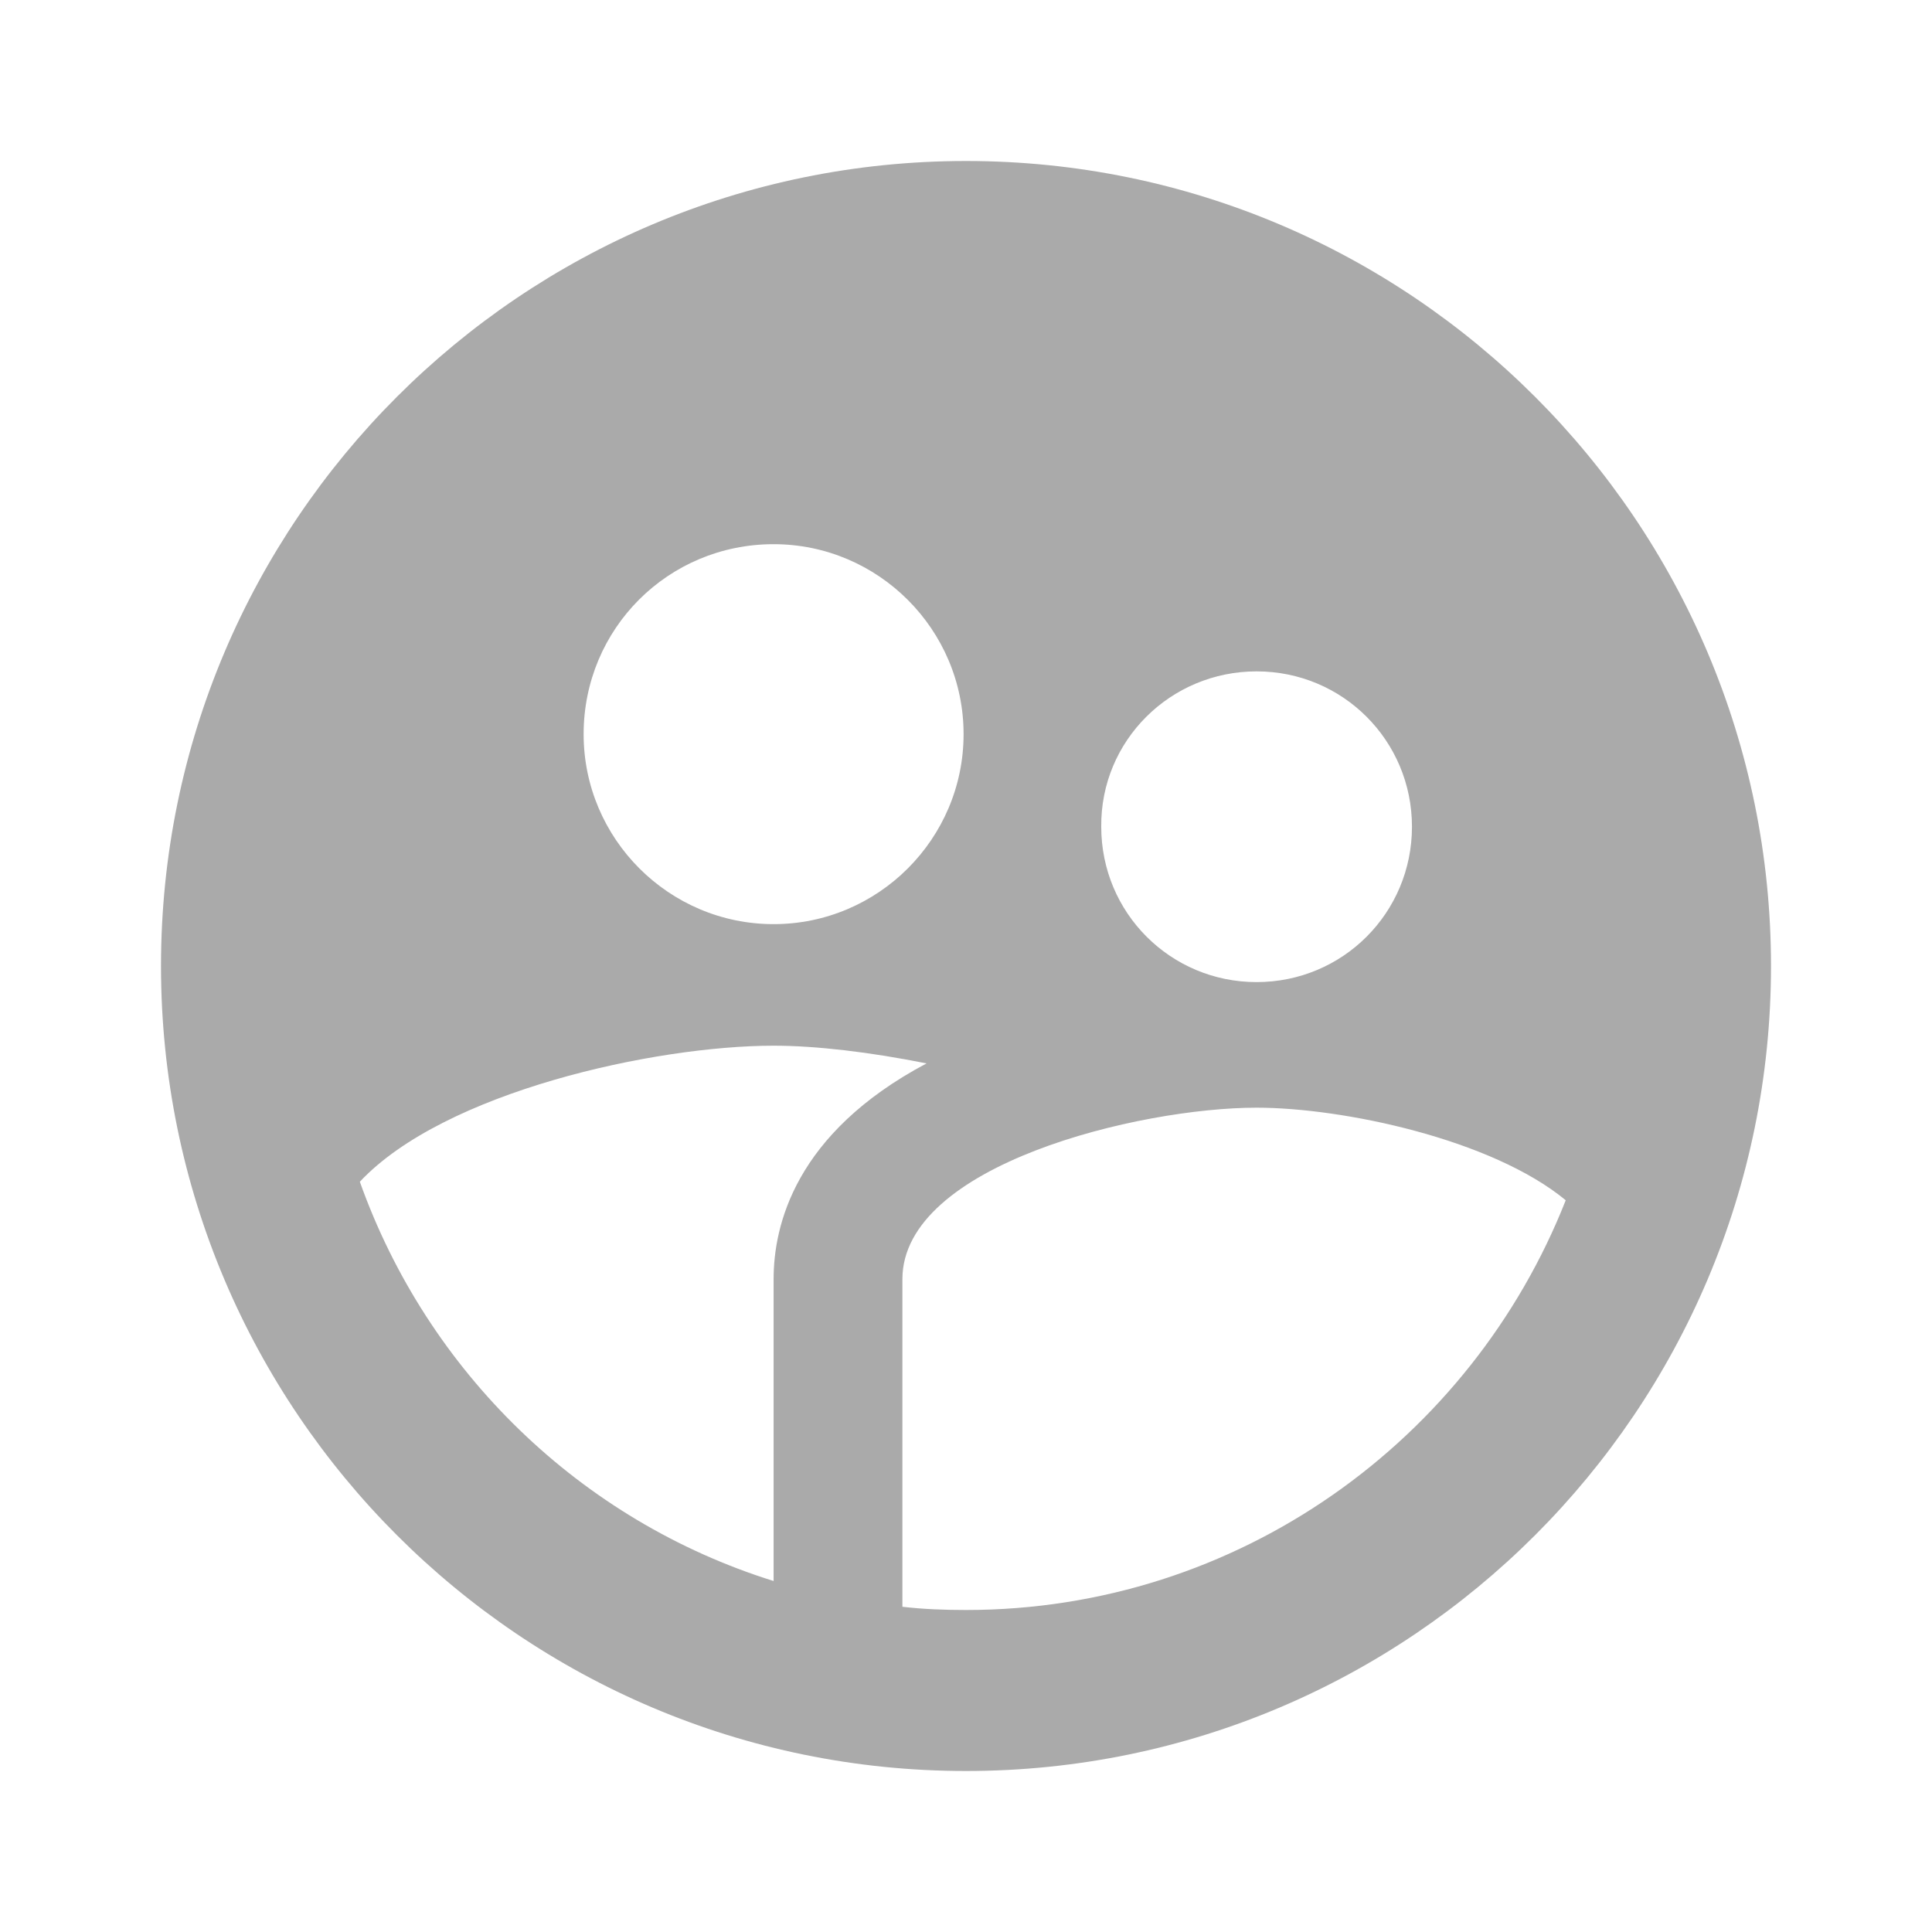
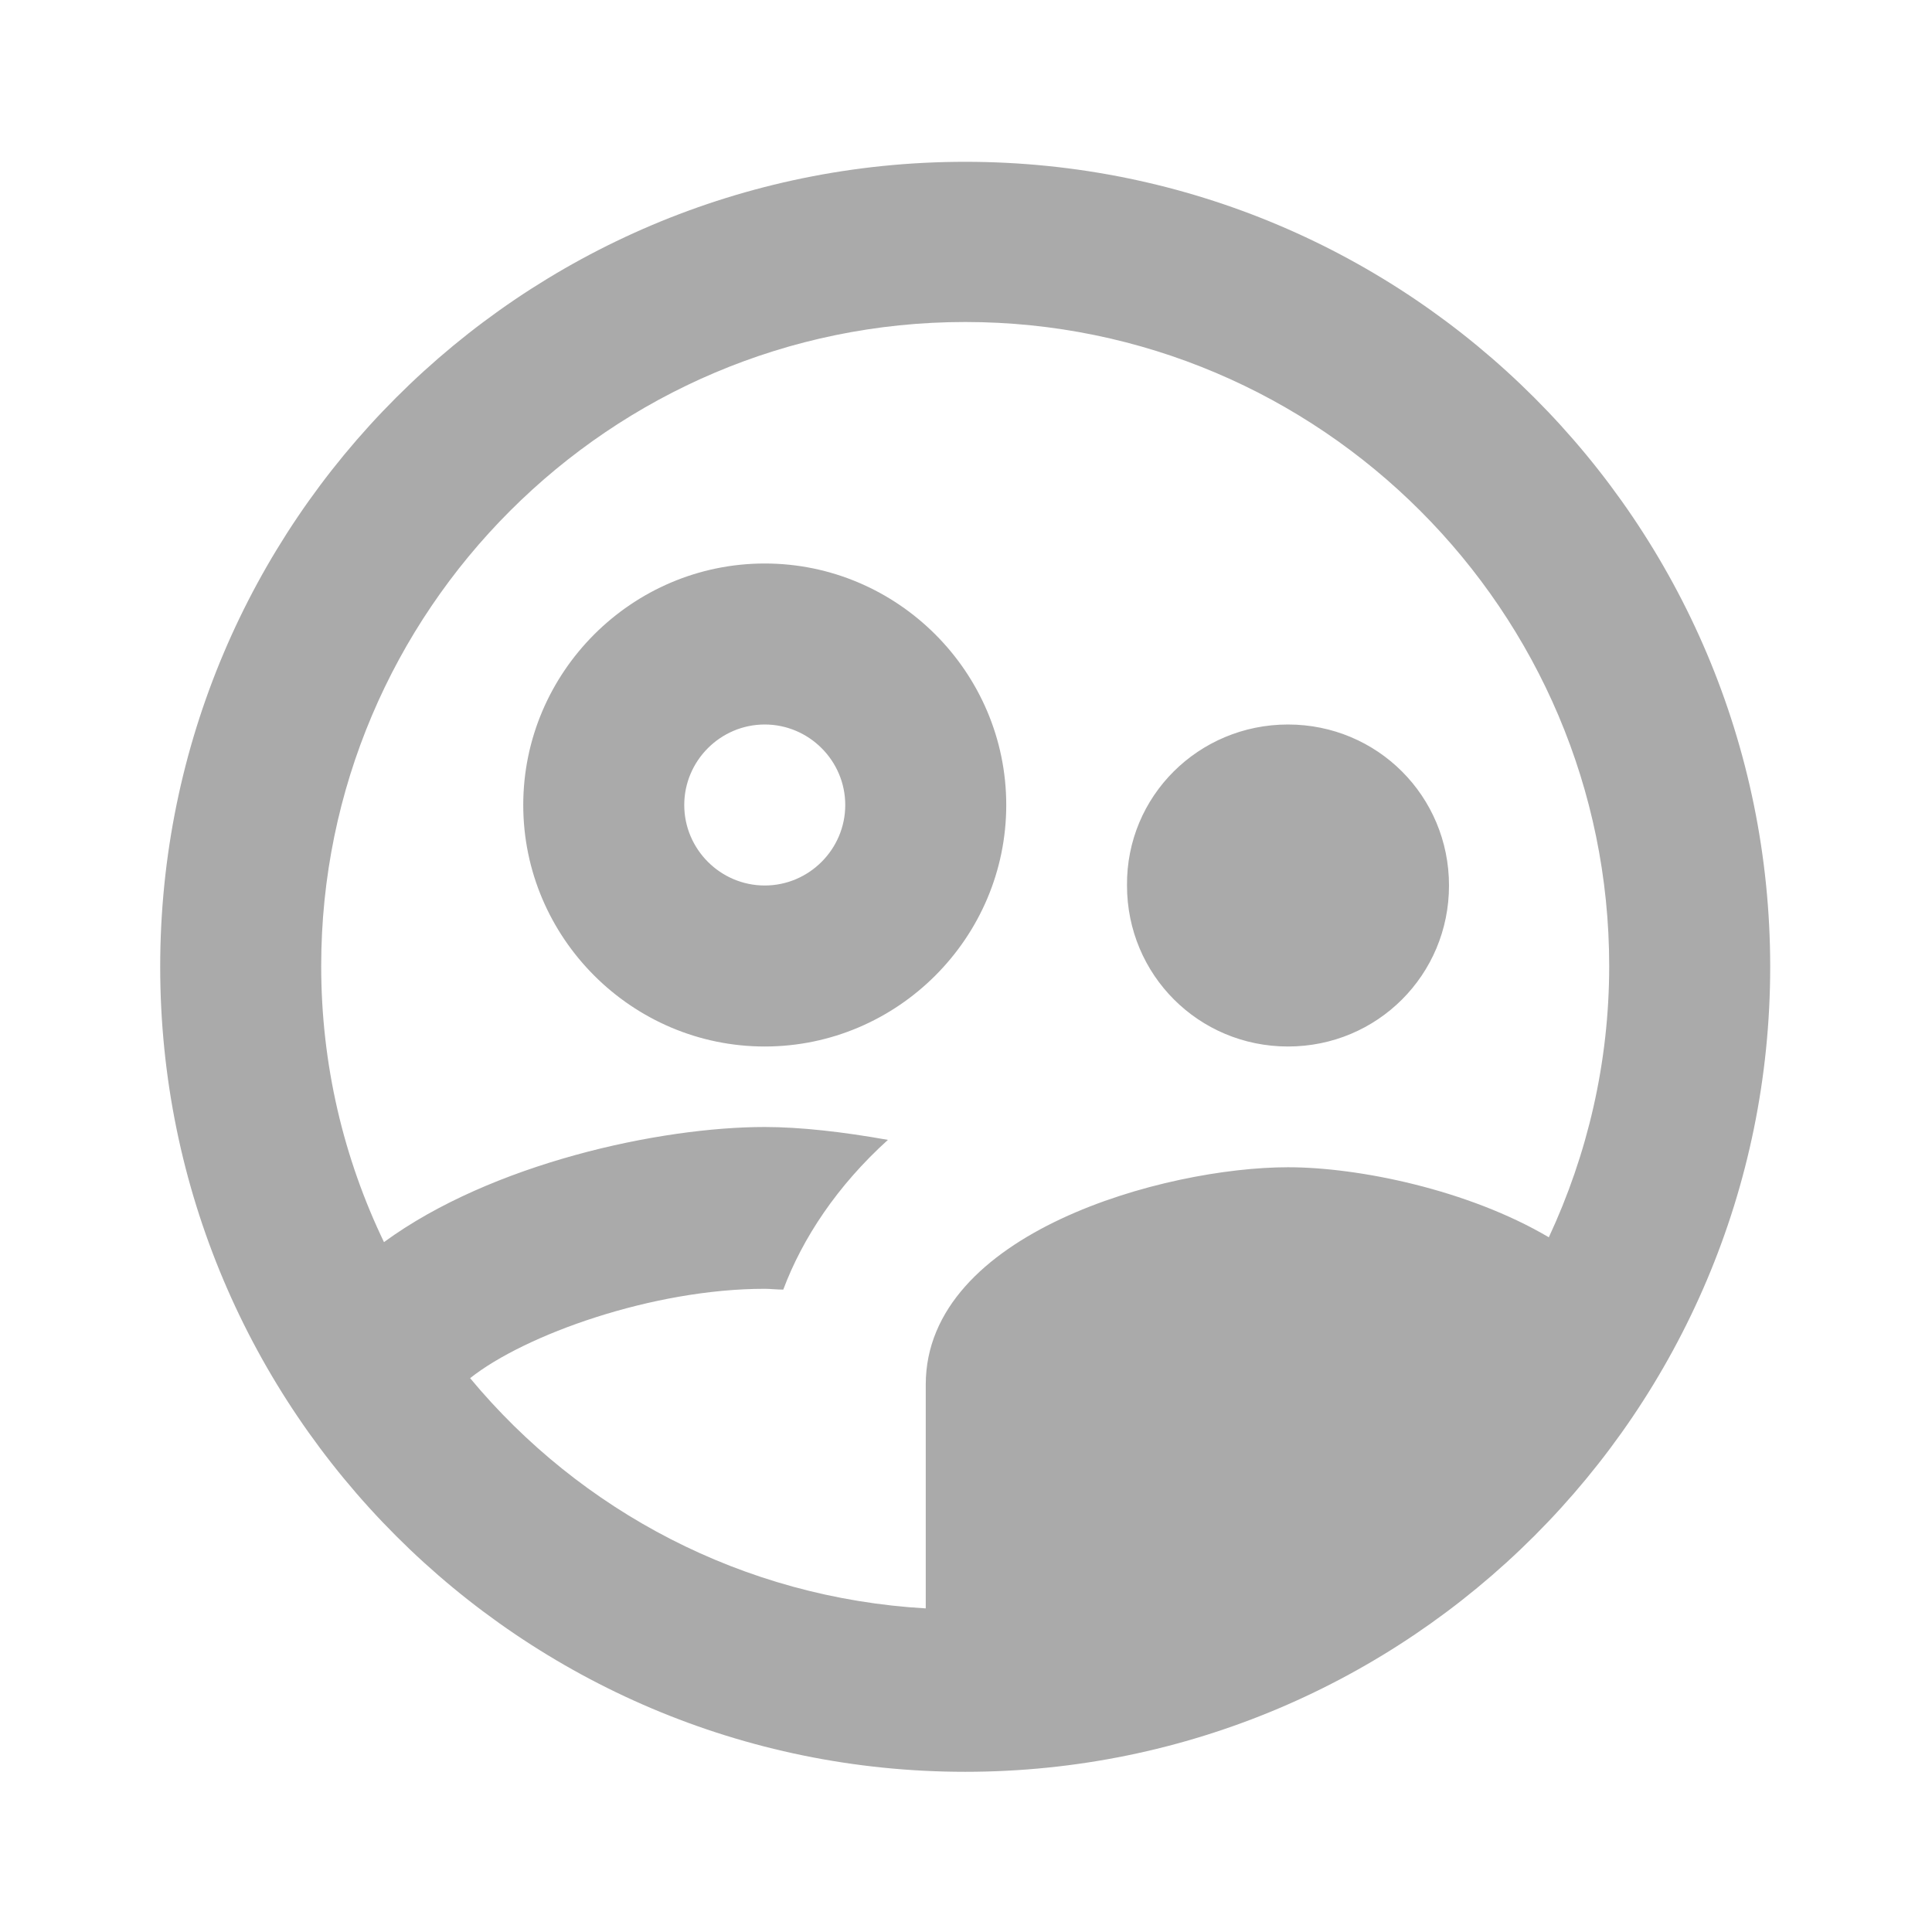
- <svg xmlns="http://www.w3.org/2000/svg" role="img" viewBox="0 0 24 24">
-   <g>
-     <rect fill="none" id="canvas_background" height="26" width="26" y="-1" x="-1" />
-   </g>
-   <g>
-     <path d="M12 2C6.48 2 2 6.48 2 12s4.48 10 10 10 10-4.48 10-10S17.52 2 12 2zm3.61 6.34c1.07 0 1.93.86 1.93 1.93s-.86 1.93-1.93 1.93-1.93-.86-1.93-1.93c-.01-1.07.86-1.93 1.93-1.93zm-6-1.58c1.3 0 2.36 1.06 2.36 2.36s-1.06 2.36-2.36 2.36-2.36-1.06-2.36-2.36c0-1.31 1.05-2.36 2.36-2.36zm0 9.13v3.75c-2.4-.75-4.3-2.6-5.14-4.96 1.05-1.12 3.67-1.69 5.14-1.69.53 0 1.2.08 1.9.22-1.64.87-1.9 2.02-1.9 2.68zM12 20c-.27 0-.53-.01-.79-.04v-4.07c0-1.42 2.94-2.13 4.4-2.13 1.07 0 2.92.39 3.84 1.15C18.28 17.88 15.39 20 12 20z" fill="#aaaaaa" />
-   </g>
+ <svg xmlns="http://www.w3.org/2000/svg" height="48px" viewBox="0 0 24 24" width="48px" fill="#aaaaaa">
+   <path d="M0 0h24v24H0V0z" fill="none" />
+   <path d="M12.5 10c0-1.65-1.35-3-3-3s-3 1.35-3 3 1.35 3 3 3 3-1.35 3-3zm-3 1c-.55 0-1-.45-1-1s.45-1 1-1 1 .45 1 1-.45 1-1 1zm6.5 2c1.11 0 2-.89 2-2 0-1.11-.89-2-2-2-1.11 0-2.01.89-2 2 0 1.11.89 2 2 2zM11.99 2.01c-5.52 0-10 4.48-10 10s4.48 10 10 10 10-4.48 10-10-4.48-10-10-10zM5.84 17.12c.68-.54 2.27-1.11 3.66-1.11.07 0 .15.01.23.01.24-.64.67-1.29 1.3-1.86-.56-.1-1.09-.16-1.53-.16-1.3 0-3.39.45-4.73 1.43-.5-1.04-.78-2.2-.78-3.43 0-4.41 3.59-8 8-8s8 3.59 8 8c0 1.2-.27 2.34-.75 3.37-1-.59-2.36-.87-3.24-.87-1.52 0-4.5.81-4.5 2.7v2.78c-2.27-.13-4.29-1.21-5.66-2.86z" fill="#aaaaaa" />
</svg>
